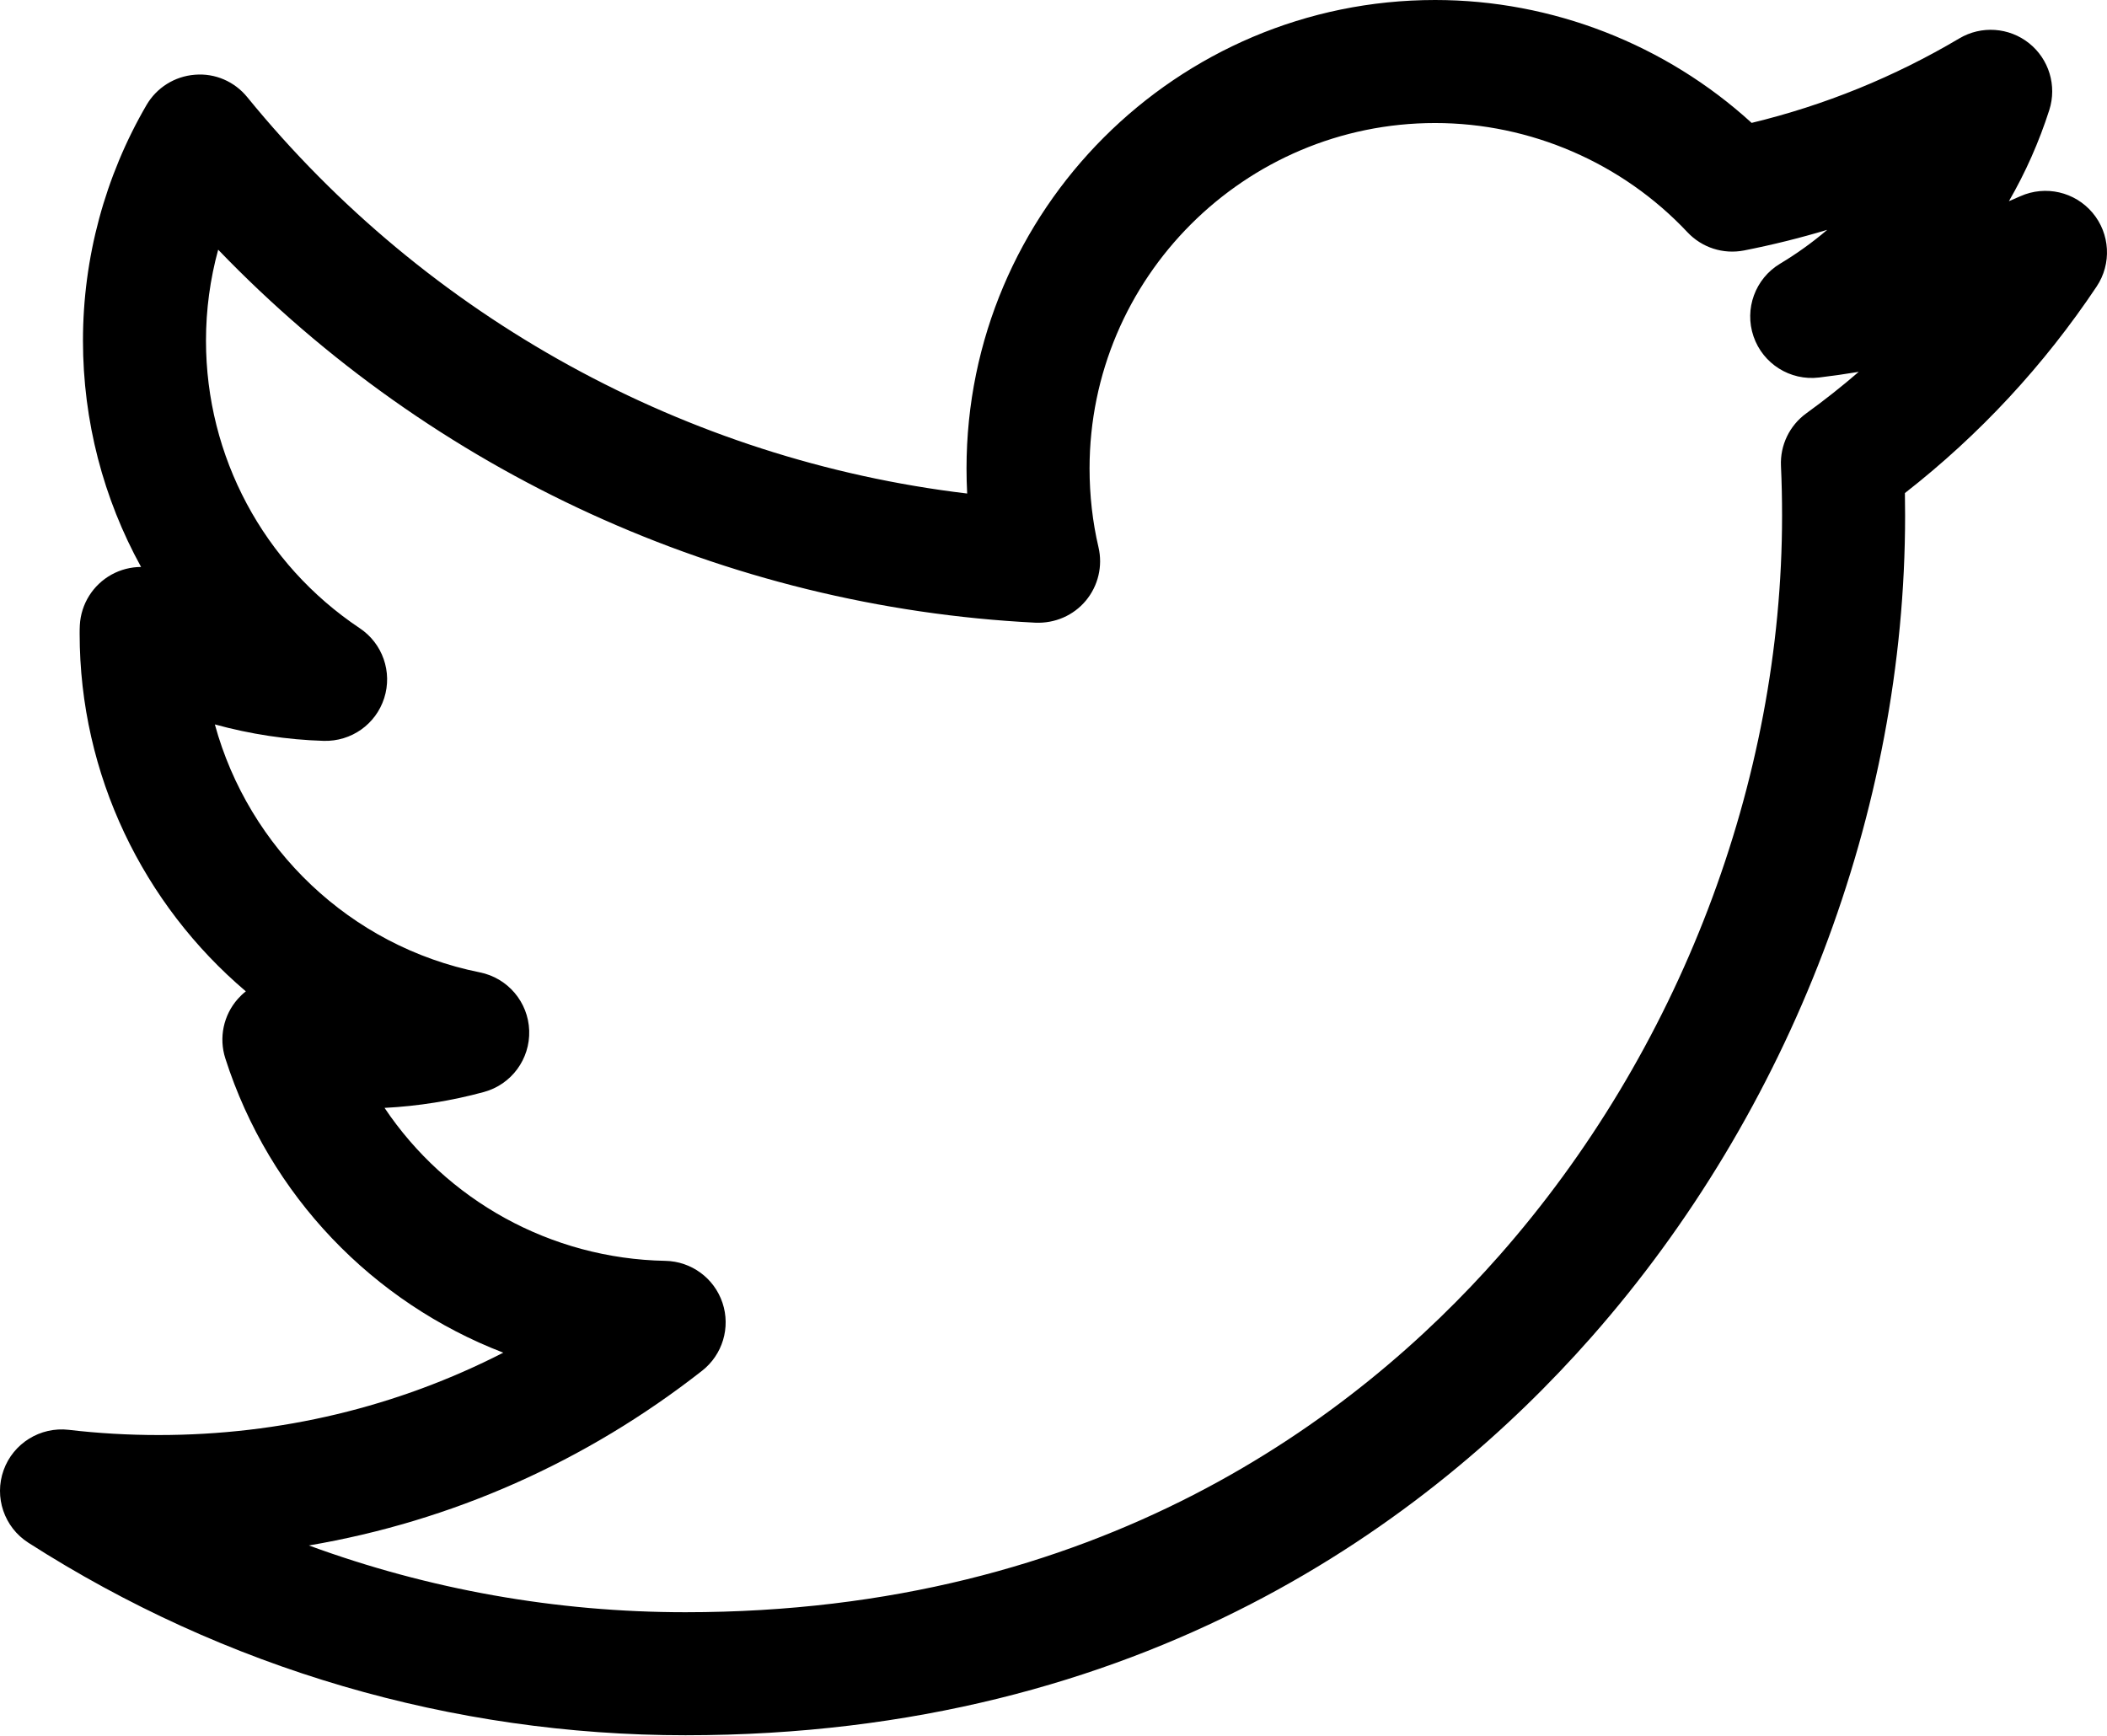
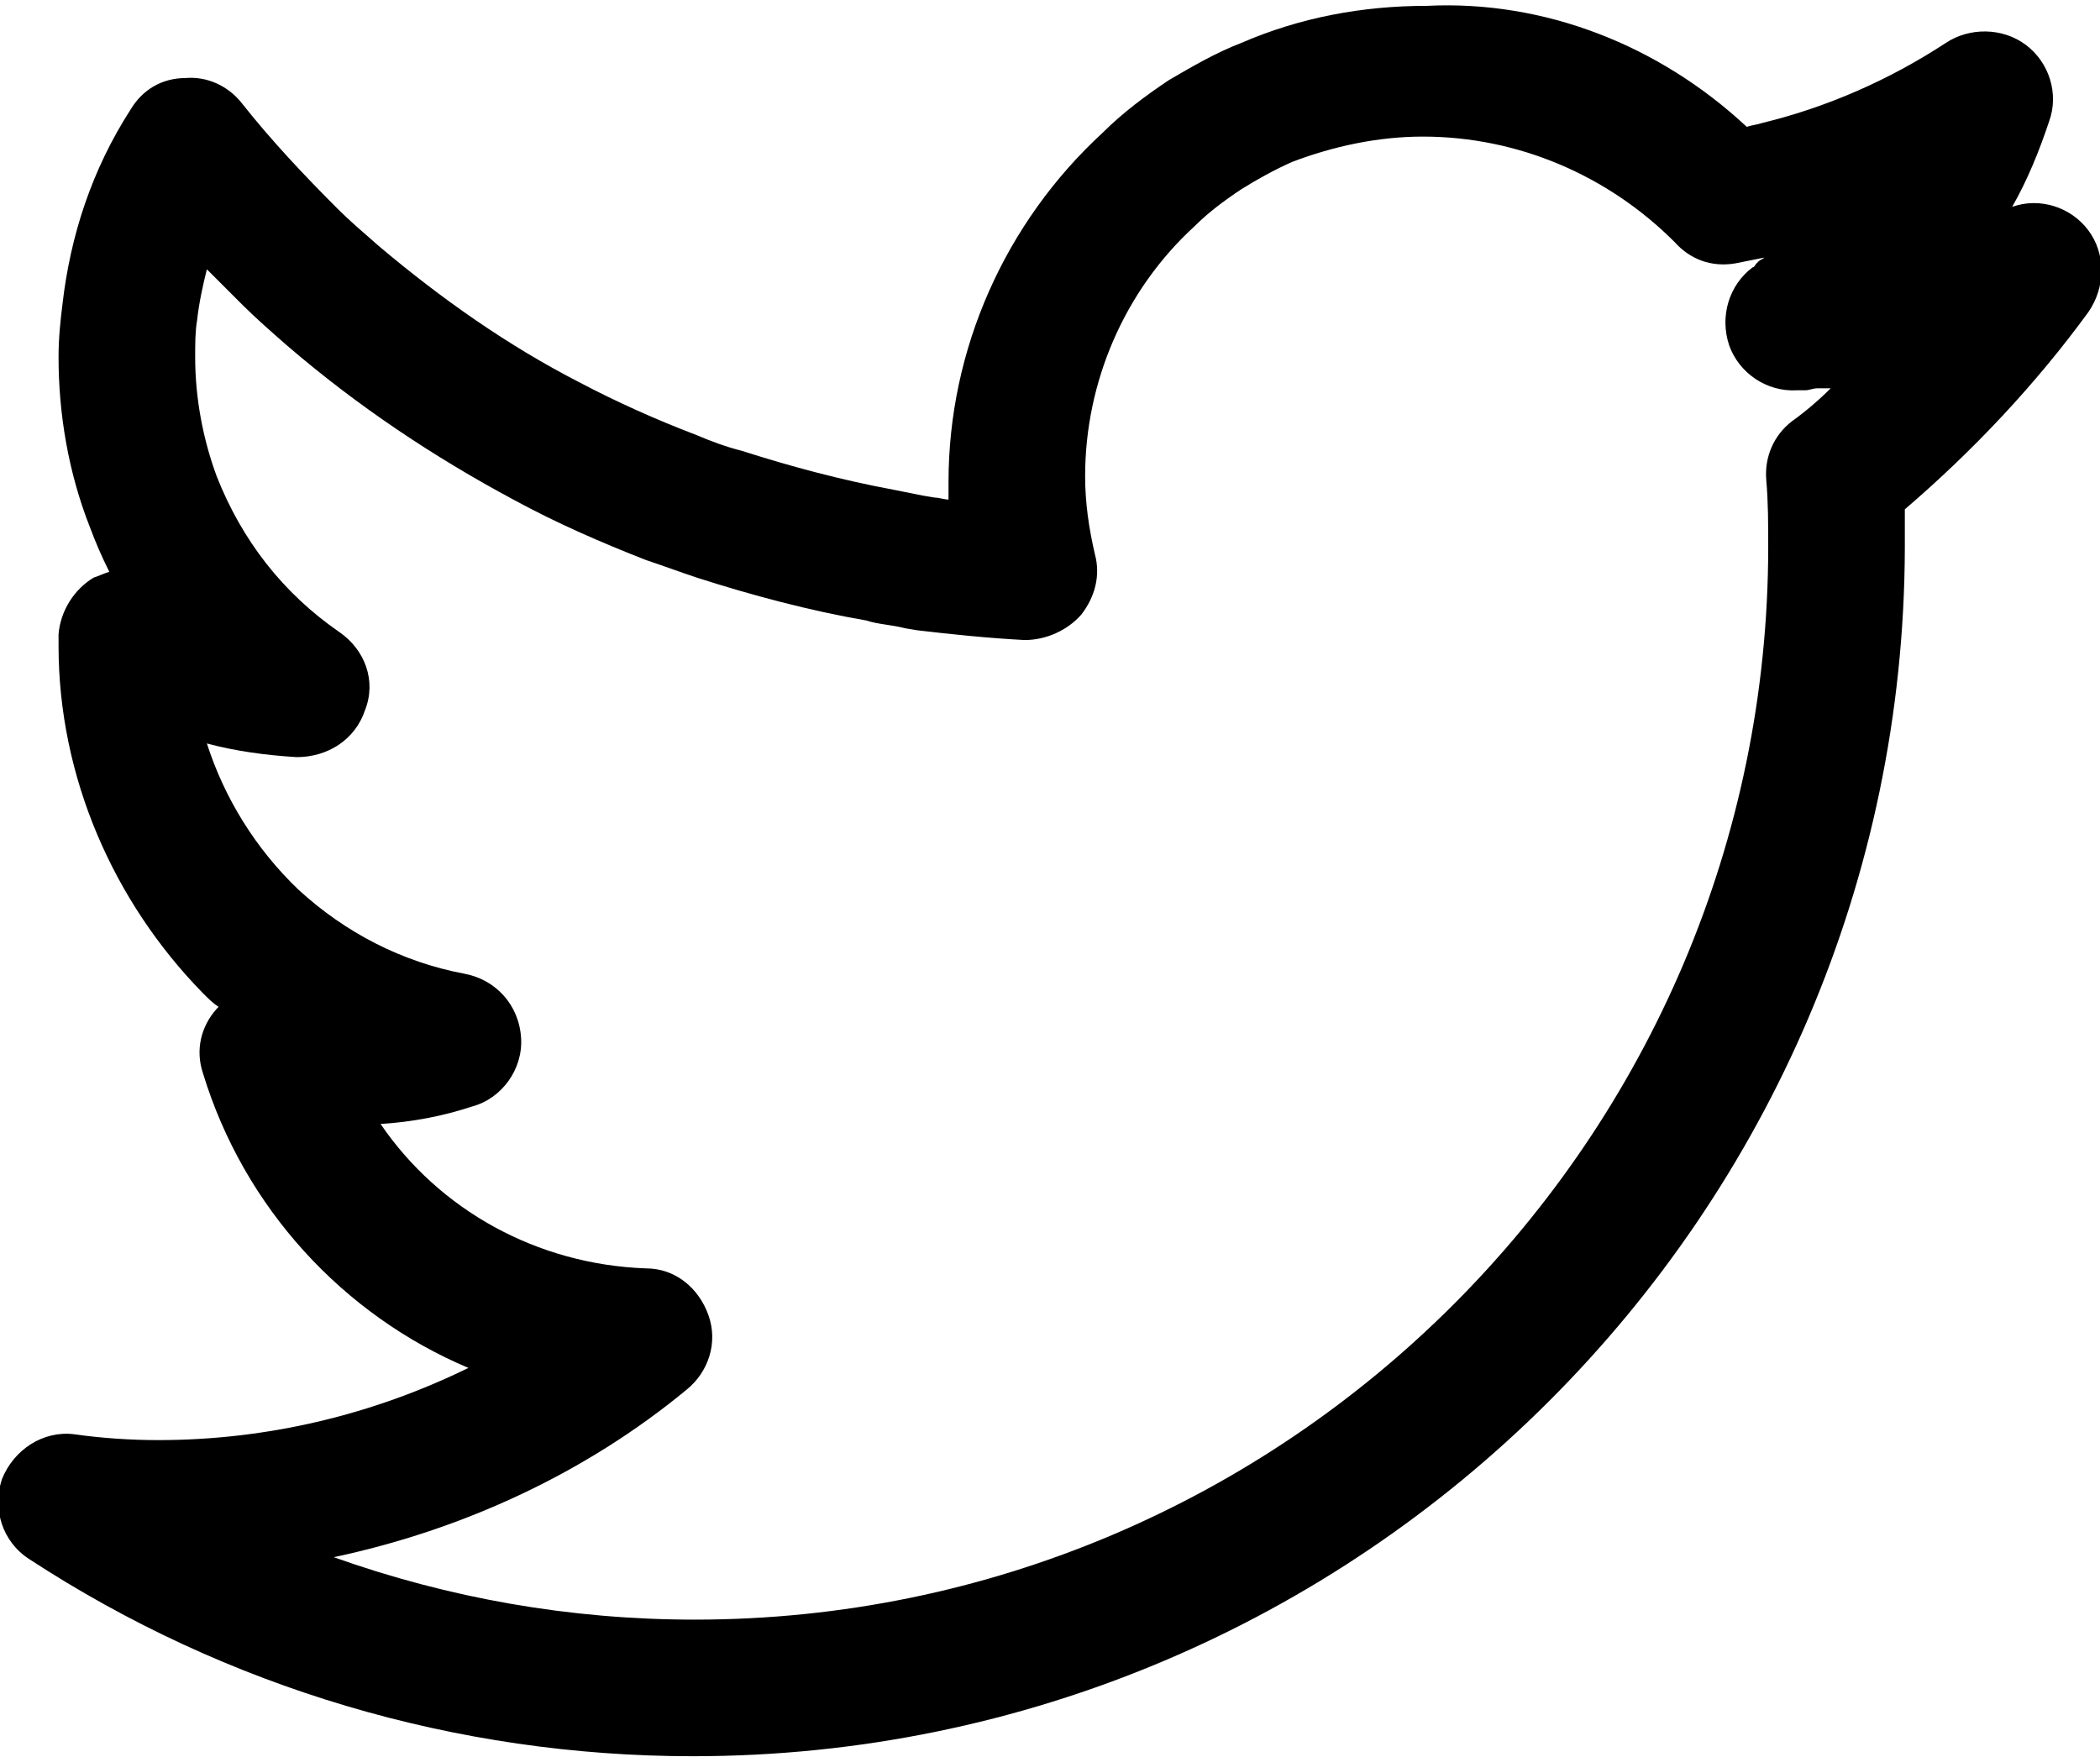
- <svg xmlns="http://www.w3.org/2000/svg" id="svg99" version="1.1" viewBox="700.276 273.367 106.636 87.83" class="Path_363">
-   <defs id="defs103" />
-   <path d="M 734.967 361.197 C 723.158 361.197 711.658 357.826 701.71 351.452 C 700.488 350.669 699.97 349.147 700.458 347.782 C 700.947 346.417 702.317 345.572 703.754 345.738 C 705.238 345.913 706.769 346.002 708.303 346.002 C 714.471 346.002 720.393 344.576 725.747 341.833 C 719.174 339.303 713.915 333.914 711.68 326.939 C 711.344 325.893 711.585 324.747 712.314 323.925 C 712.438 323.785 712.573 323.657 712.718 323.544 C 707.536 319.148 704.307 312.593 704.307 305.44 C 704.307 305.293 704.308 305.152 704.316 305.012 C 704.373 303.94 704.979 302.972 705.918 302.452 C 706.384 302.195 706.899 302.065 707.416 302.064 C 705.512 298.61 704.475 294.684 704.475 290.607 C 704.475 286.421 705.586 282.299 707.688 278.688 C 708.201 277.804 709.116 277.23 710.134 277.15 C 711.166 277.063 712.147 277.495 712.791 278.286 C 721.905 289.469 735.023 296.649 749.225 298.347 C 749.203 297.925 749.192 297.503 749.192 297.079 C 749.192 284.004 759.832 273.367 772.909 273.367 C 778.833 273.367 784.575 275.615 788.927 279.587 C 792.619 278.696 796.148 277.261 799.438 275.311 C 800.551 274.65 801.956 274.749 802.966 275.553 C 803.977 276.36 804.385 277.706 803.991 278.938 C 803.473 280.554 802.787 282.099 801.948 283.55 C 802.144 283.467 802.339 283.382 802.534 283.296 C 803.8 282.733 805.285 283.075 806.179 284.135 C 807.072 285.194 807.157 286.717 806.387 287.87 C 803.718 291.866 800.46 295.377 796.684 298.324 C 796.691 298.701 796.694 299.085 796.694 299.471 C 796.694 314.445 790.907 329.598 780.818 341.044 C 772.715 350.237 758.181 361.197 734.967 361.197 Z M 715.908 351.591 C 721.981 353.819 728.421 354.97 734.967 354.97 C 755.858 354.97 768.892 345.158 776.148 336.926 C 785.248 326.602 790.467 312.95 790.467 299.471 C 790.467 298.598 790.448 297.751 790.411 296.952 C 790.362 295.903 790.846 294.9 791.697 294.285 C 792.613 293.622 793.497 292.923 794.347 292.188 C 793.68 292.299 793.01 292.394 792.338 292.475 C 790.879 292.651 789.497 291.782 789.022 290.392 C 788.547 289.002 789.108 287.469 790.367 286.714 C 791.214 286.206 792.012 285.632 792.753 285 C 791.372 285.415 789.969 285.763 788.548 286.043 C 787.492 286.251 786.411 285.902 785.677 285.12 C 782.379 281.608 777.726 279.594 772.909 279.594 C 763.265 279.594 755.419 287.437 755.419 297.079 C 755.419 298.444 755.571 299.785 755.871 301.065 C 756.094 302.018 755.856 303.019 755.23 303.77 C 754.604 304.52 753.667 304.925 752.683 304.885 C 736.977 304.096 722.164 297.283 711.318 286.005 C 710.91 287.498 710.701 289.046 710.701 290.607 C 710.701 296.47 713.611 301.912 718.484 305.165 C 719.639 305.936 720.144 307.38 719.72 308.703 C 719.297 310.027 718.055 310.904 716.659 310.866 C 714.799 310.809 712.946 310.527 711.15 310.034 C 712.861 316.288 717.98 321.265 724.559 322.583 C 725.975 322.867 727.01 324.087 727.059 325.529 C 727.108 326.973 726.159 328.26 724.766 328.639 C 723.125 329.086 721.439 329.355 719.738 329.443 C 722.866 334.105 728.128 337.076 733.947 337.185 C 735.264 337.209 736.423 338.06 736.841 339.309 C 737.259 340.558 736.847 341.935 735.809 342.748 C 729.918 347.364 723.143 350.36 715.908 351.591 Z" id="Path_363" />
+ <svg xmlns="http://www.w3.org/2000/svg" version="1.1" id="svg99" x="0px" y="0px" viewBox="0 0 107.6 90" style="enable-background:new 0 0 107.6 90;" xml:space="preserve">
+   <g>
+     <path d="M35.5,90c-12.1,0-23.9-3.5-34-10.1c-1.4-0.9-1.9-2.6-1.4-4.1c0.6-1.5,2.1-2.5,3.7-2.3c1.4,0.2,2.9,0.3,4.3,0.3   c5.6,0,11-1.3,15.9-3.7c-6.4-2.7-11.5-8.2-13.6-15.1c-0.4-1.2-0.1-2.4,0.7-3.3c0,0,0.1-0.1,0.1-0.1c-0.3-0.2-0.5-0.4-0.8-0.7   C5.8,46.2,3,39.8,3,33.1c0-0.2,0-0.4,0-0.6c0.1-1.2,0.8-2.3,1.8-2.9c0.3-0.1,0.5-0.2,0.8-0.3c-0.4-0.8-0.7-1.5-1-2.3   C3.5,24.2,3,21.2,3,18.3c0-1,0.1-1.9,0.2-2.7c0.4-3.5,1.5-6.9,3.5-10c0.6-1,1.6-1.6,2.8-1.6c1.1-0.1,2.2,0.4,2.9,1.3   c1.5,1.9,3.2,3.7,4.9,5.4c0.6,0.6,1.3,1.2,2.1,1.9c3.2,2.7,6.6,5.1,10.3,7c1.9,1,3.9,1.9,6,2.7c0.7,0.3,1.5,0.6,2.3,0.8   c2.5,0.8,5.1,1.5,7.8,2c0.5,0.1,1,0.2,1.5,0.3l0.6,0.1c0.2,0,0.5,0.1,0.7,0.1c0-0.3,0-0.6,0-0.9c0-6.8,2.9-13.3,7.9-17.9   c1-1,2.2-1.9,3.4-2.7c1.2-0.7,2.4-1.4,3.7-1.9c3-1.3,6.2-1.9,9.5-1.9C79.1,0,85,2.3,89.5,6.5c0.3-0.1,0.5-0.1,0.8-0.2   c3.3-0.8,6.5-2.2,9.4-4.1c1.2-0.8,2.9-0.8,4.1,0.1c1.2,0.9,1.7,2.5,1.2,3.9c-0.5,1.5-1.1,3-1.9,4.4c1.4-0.5,3,0,3.9,1.2   c0.9,1.2,0.9,2.9,0,4.2c-2.7,3.7-5.9,7.1-9.4,10.1c0,0.7,0,1.3,0,2C97.5,62.2,69.7,90,35.5,90z M17.1,79.8   c5.9,2.1,12.1,3.2,18.5,3.2c30.3,0,55-24.7,55-55c0-1.1,0-2.3-0.1-3.4c-0.1-1.2,0.4-2.3,1.3-3c0.7-0.5,1.4-1.1,2-1.7   c-0.1,0-0.2,0-0.4,0c-0.1,0-0.2,0-0.3,0c-0.2,0-0.4,0.1-0.6,0.1c-0.1,0-0.3,0-0.4,0c-1.6,0.1-3-0.9-3.5-2.3c-0.5-1.5,0-3.1,1.2-4   c0.1,0,0.1-0.1,0.2-0.2c0,0,0.1-0.1,0.1-0.1c0.1-0.1,0.2-0.1,0.3-0.2c-0.5,0.1-1,0.2-1.5,0.3c-1.2,0.2-2.3-0.2-3.1-1.1   C82.4,9,77.8,7,72.9,7c-2.3,0-4.6,0.5-6.7,1.3c-0.9,0.4-1.8,0.9-2.6,1.4c-0.9,0.6-1.7,1.2-2.4,1.9c-3.6,3.3-5.6,8-5.6,12.8   c0,1.4,0.2,2.7,0.5,4c0.3,1.1,0,2.2-0.7,3.1c-0.7,0.8-1.8,1.3-2.9,1.3c-1.9-0.1-3.8-0.3-5.5-0.5l-0.6-0.1C45.6,32,45,32,44.4,31.8   c-2.9-0.5-5.9-1.3-8.7-2.2c-0.9-0.3-1.7-0.6-2.6-0.9c-2.3-0.9-4.6-1.9-6.8-3.1c-4.1-2.2-8-4.8-11.6-7.9c-0.8-0.7-1.6-1.4-2.3-2.1   c-0.6-0.6-1.2-1.2-1.8-1.8c-0.2,0.8-0.4,1.7-0.5,2.6C10,17,10,17.6,10,18.3c0,2.1,0.4,4.2,1.1,6.1c1.3,3.3,3.4,6,6.3,8   c1.3,0.9,1.9,2.5,1.3,4c-0.5,1.5-1.9,2.4-3.5,2.4c-1.6-0.1-3.1-0.3-4.6-0.7c0.9,2.8,2.5,5.4,4.7,7.5c2.4,2.2,5.3,3.7,8.5,4.3   c1.6,0.3,2.8,1.6,2.9,3.3c0.1,1.6-1,3.1-2.5,3.5c-1.5,0.5-3.1,0.8-4.7,0.9c3,4.4,8,7.2,13.6,7.4c1.5,0,2.7,1,3.2,2.4   c0.5,1.4,0,2.9-1.1,3.8C30,75.5,23.7,78.4,17.1,79.8z" />
+   </g>
</svg>
